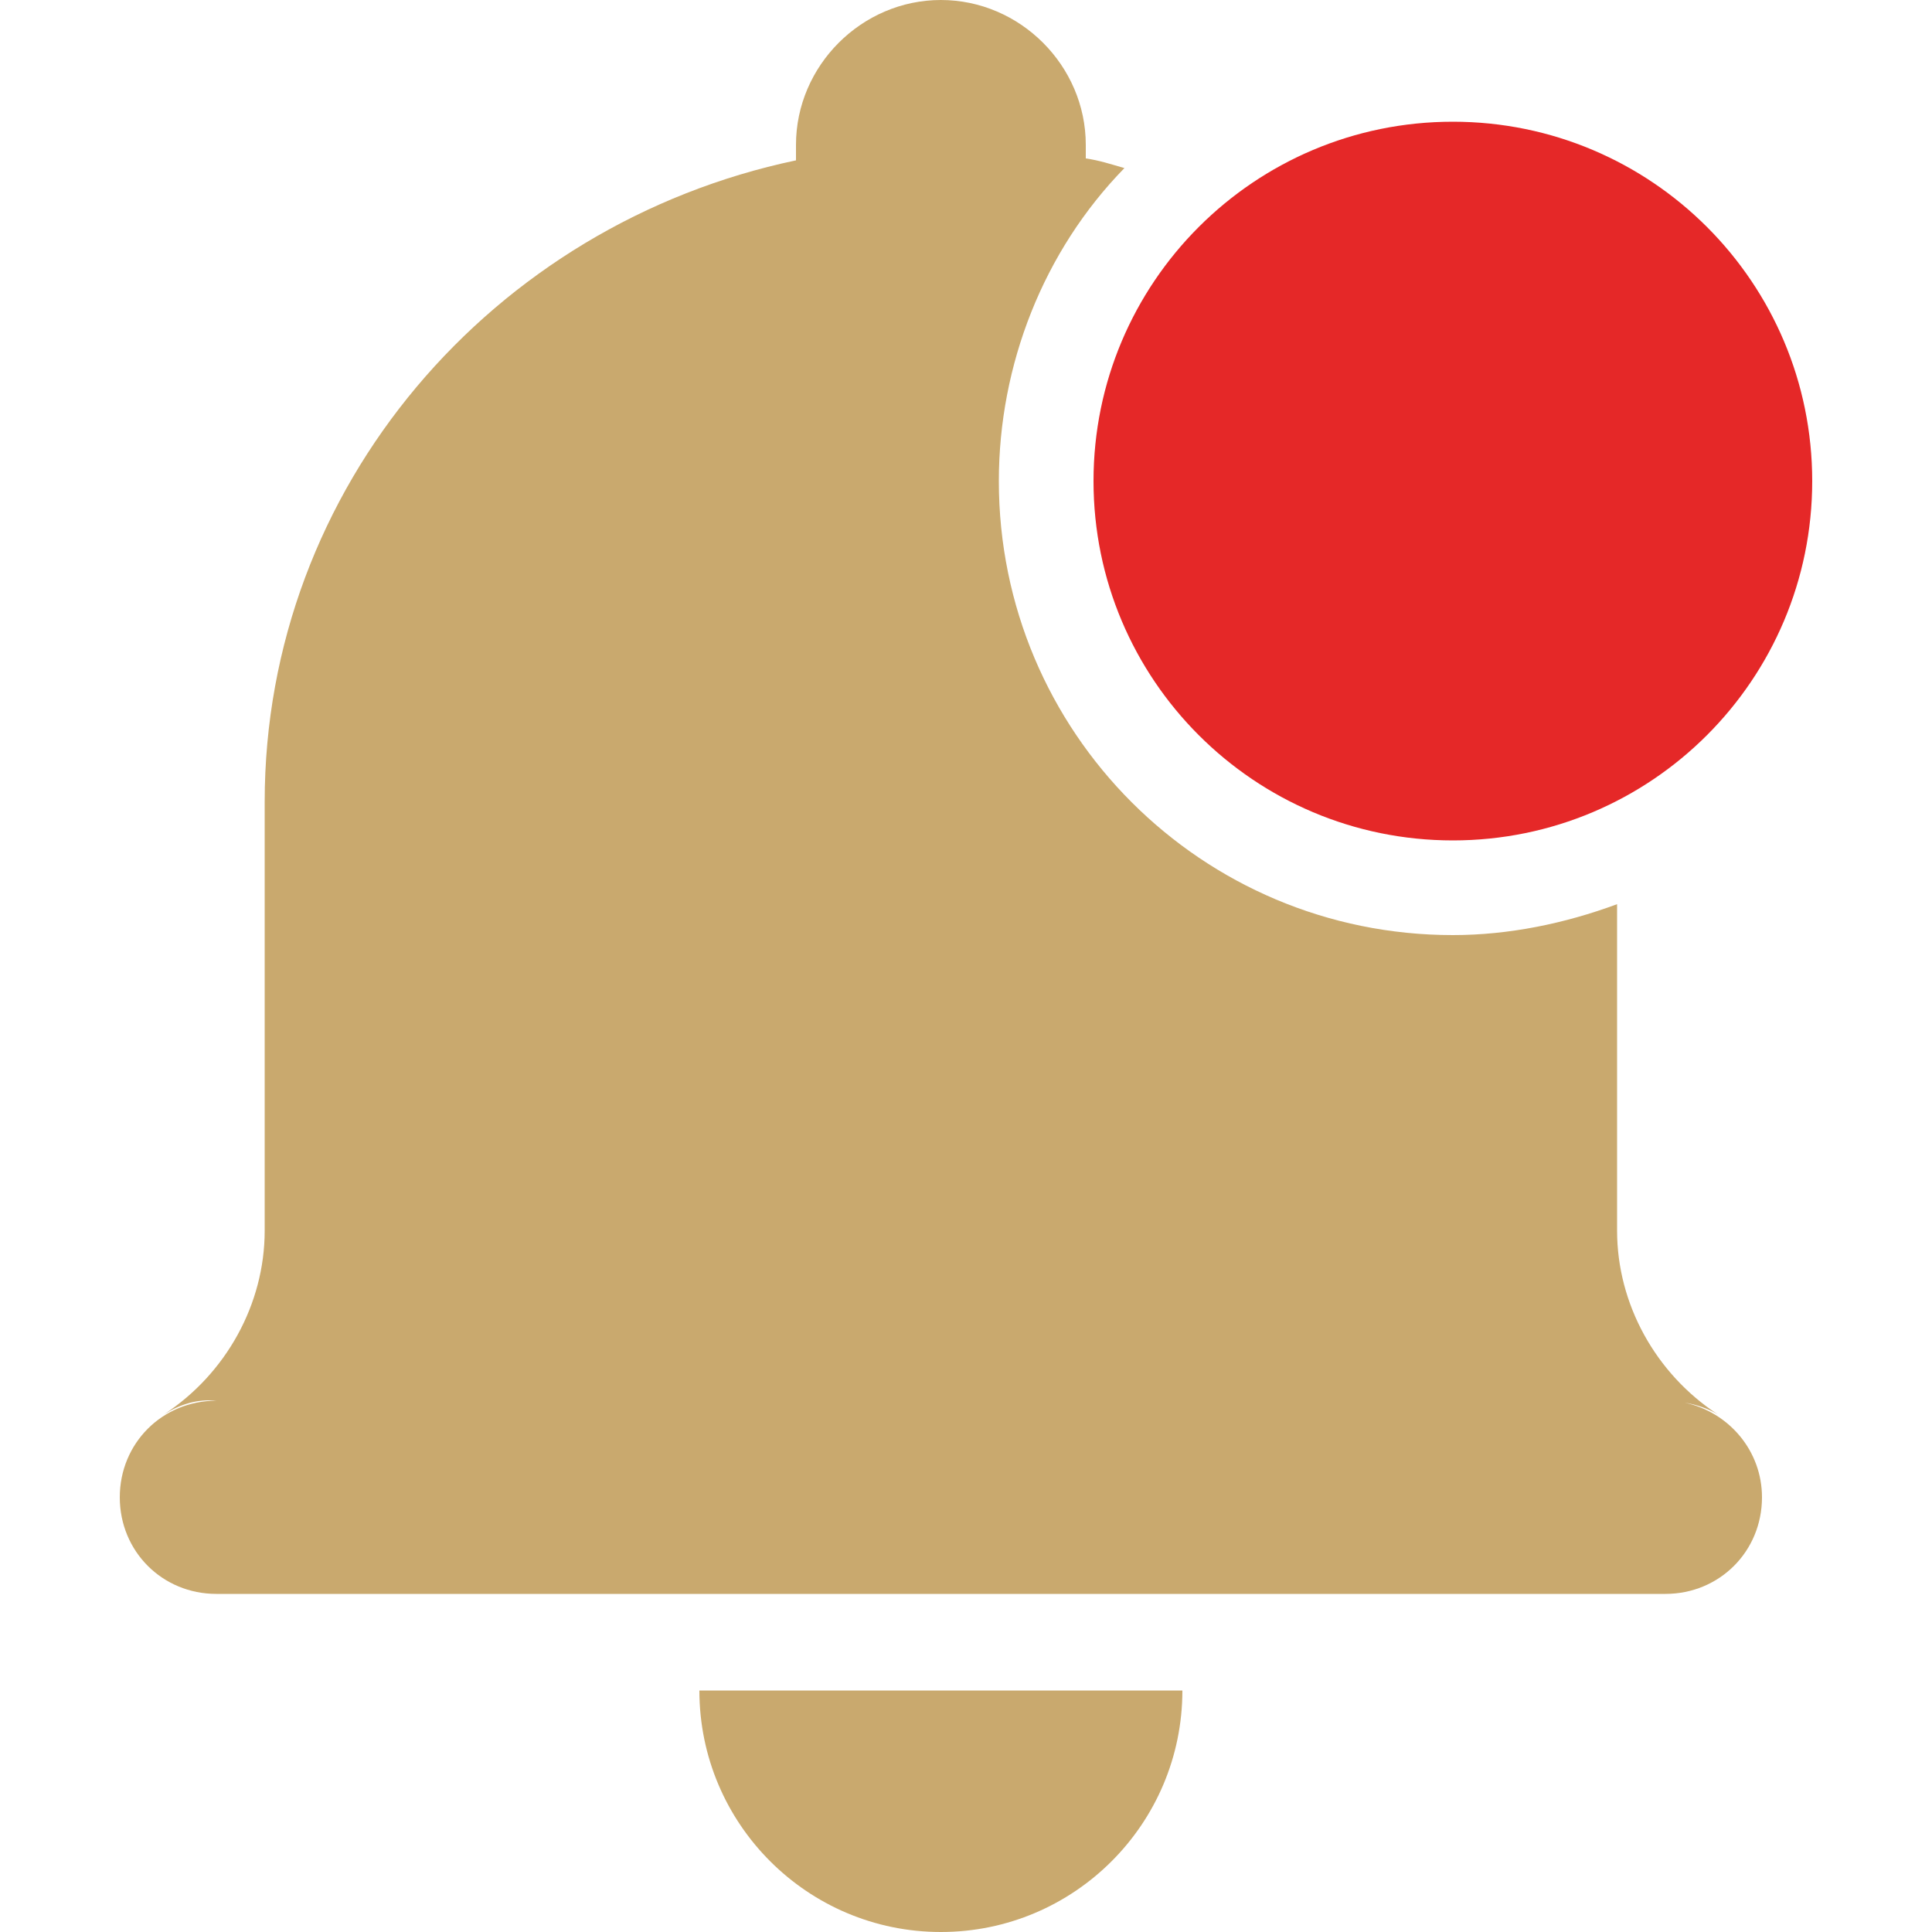
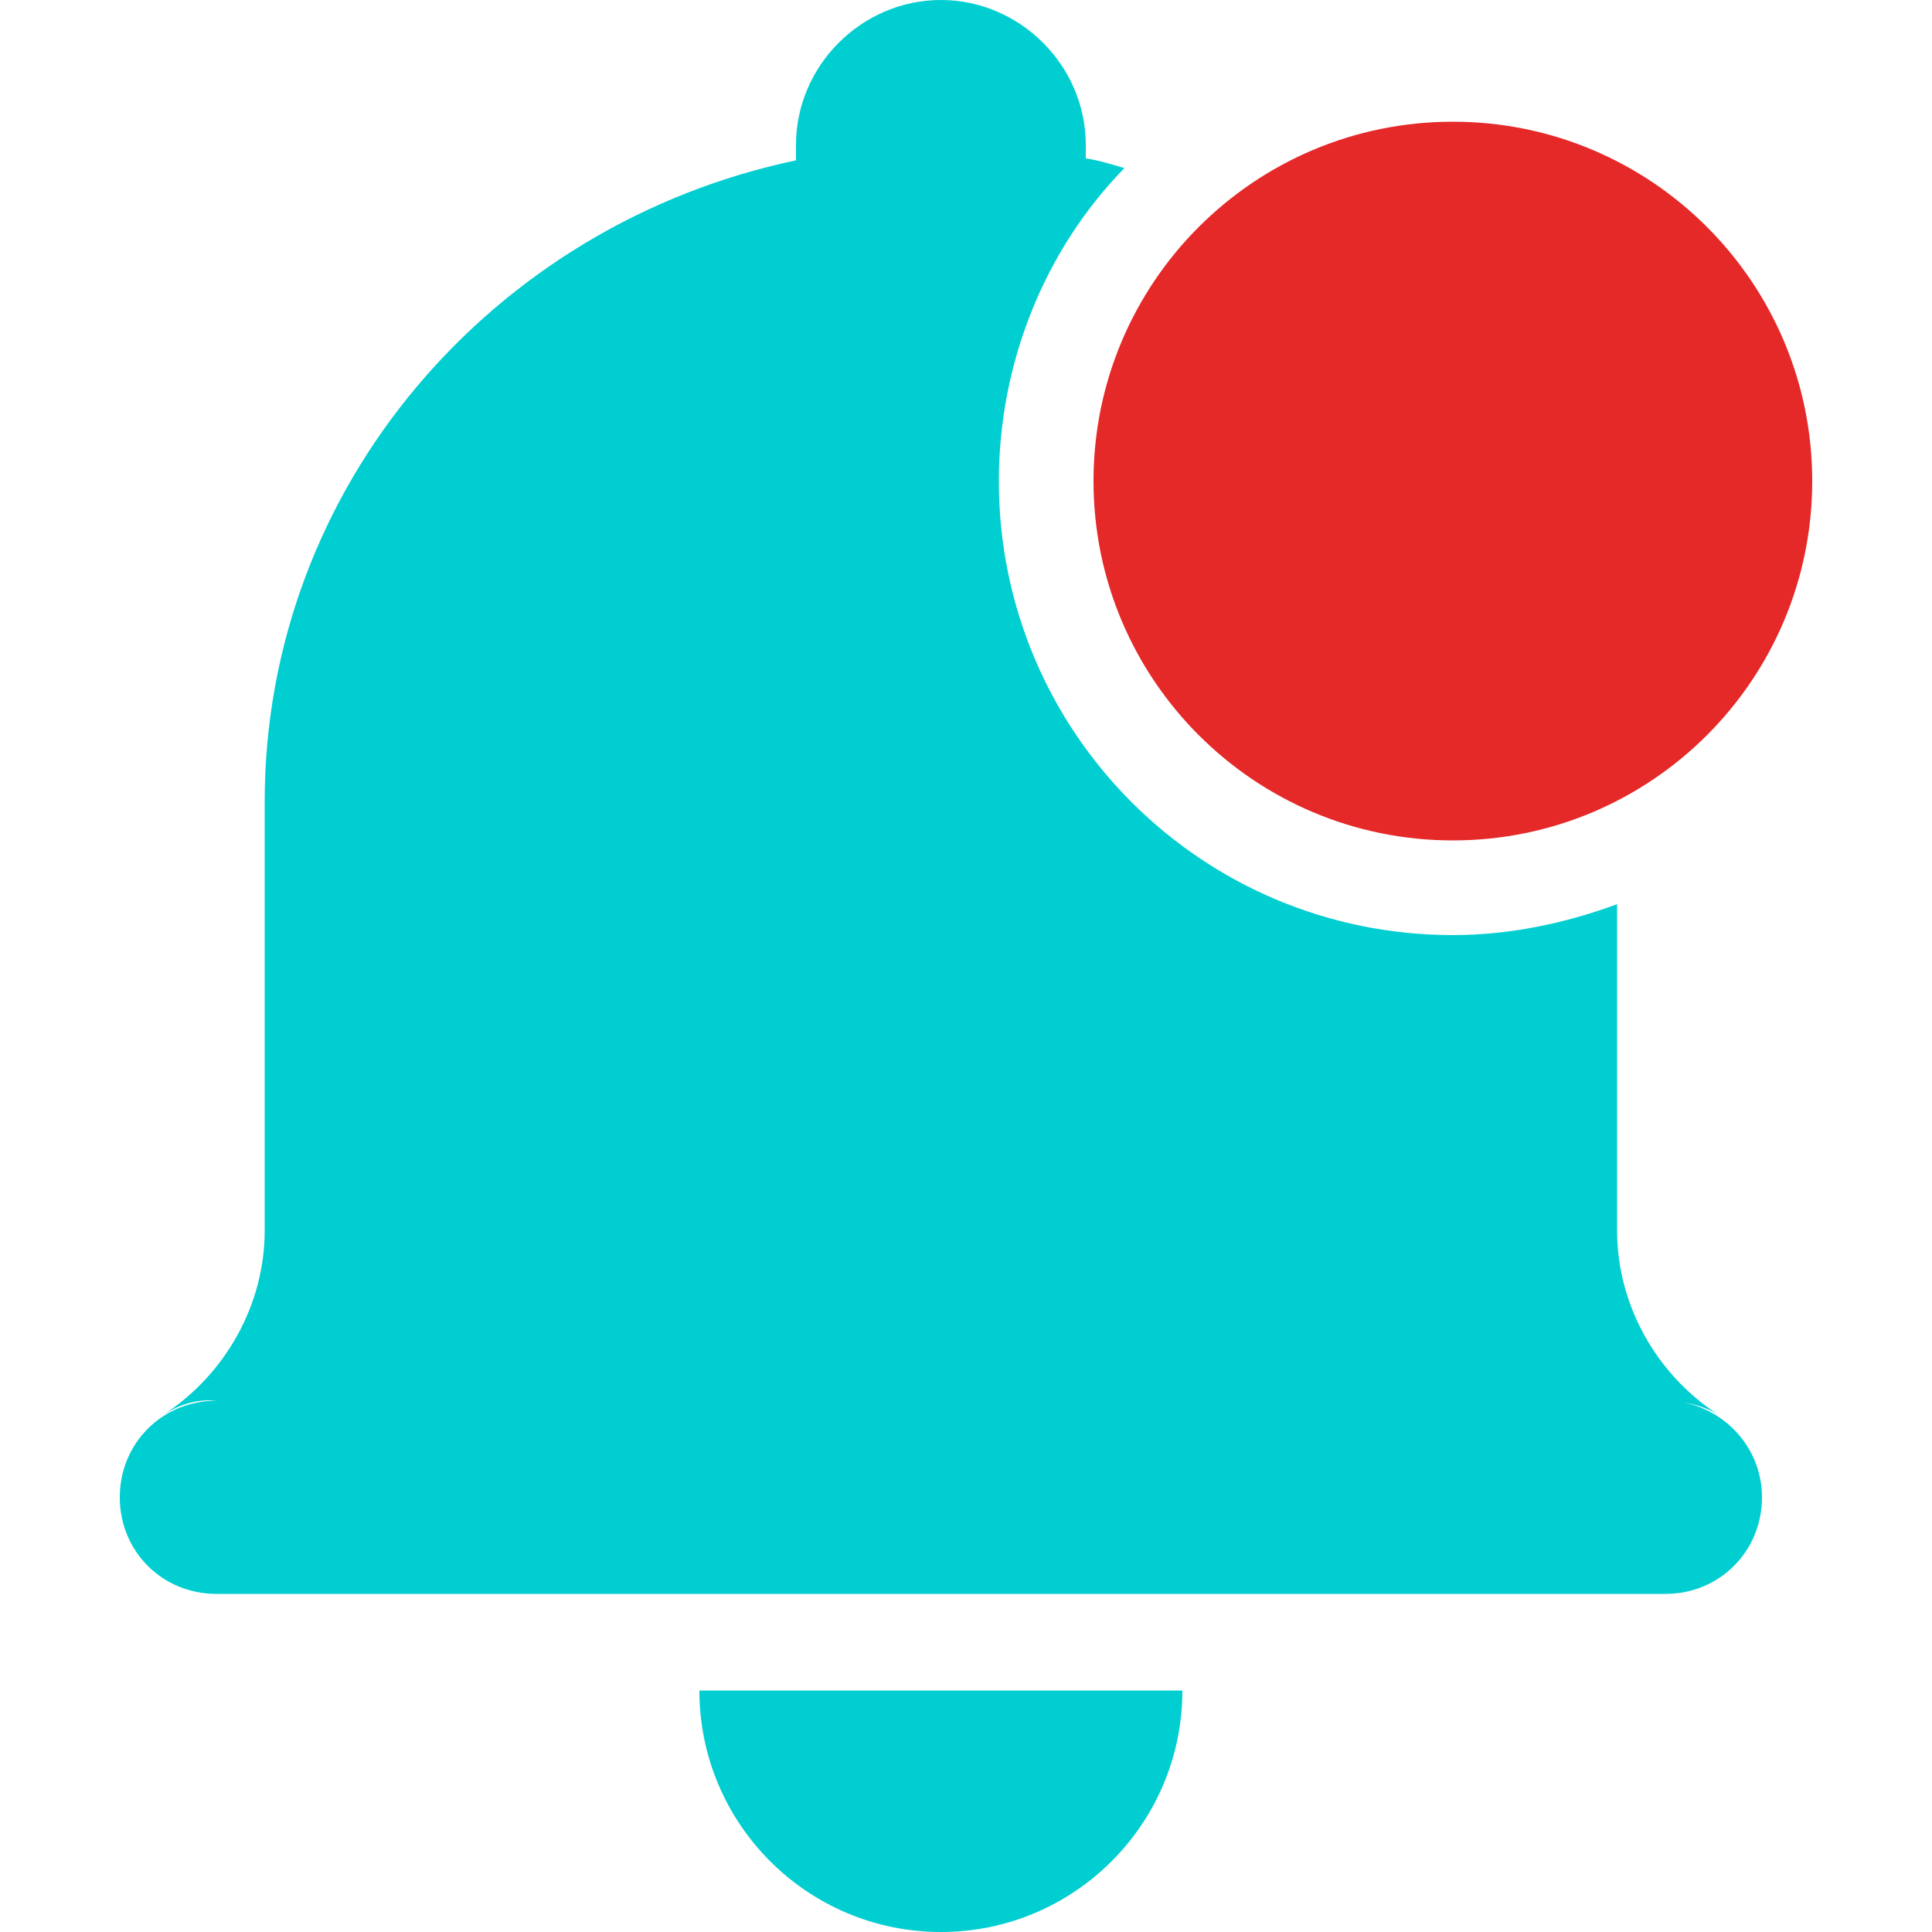
<svg xmlns="http://www.w3.org/2000/svg" version="1.1" id="图层_1" x="0px" y="0px" viewBox="0 0 100 100" style="enable-background:new 0 0 100 100;" xml:space="preserve">
  <style type="text/css">
	.st0{fill:#E52828;}
- 	.st1{fill:#C9A96E;}
+ 	.st1{fill:#01CED1;}
</style>
  <g id="图层_2_1_">
    <g id="图层_1-2">
      <circle class="st0" cx="75.2" cy="24.9" r="18.6" />
      <path class="st1" d="M48.7,100c6.9,0,12.5-5.6,12.5-12.5l0,0h-25C36.2,94.4,41.8,100,48.7,100L48.7,100z" />
      <path class="st1" d="M87.2,72.6c0.6,0.1,1.2,0.3,1.7,0.6c-3.2-2.1-5.2-5.7-5.2-9.5V46.8c-2.7,1-5.6,1.6-8.5,1.6    c-13,0-23.5-10.5-23.5-23.5c0-6,2.3-11.9,6.5-16.2c-0.7-0.2-1.3-0.4-2-0.5V7.5c0-4.1-3.4-7.5-7.5-7.5s-7.5,3.4-7.5,7.5v0.8    c-15.7,3.3-27.5,16.9-27.5,33.2v22.2c0,3.8-2,7.4-5.2,9.5c0.8-0.5,1.7-0.8,2.7-0.7c-2.8,0-5,2.2-5,5s2.2,5,5,5h75c2.8,0,5-2.2,5-5    C91.2,75.1,89.5,73.1,87.2,72.6z" />
    </g>
  </g>
</svg>
